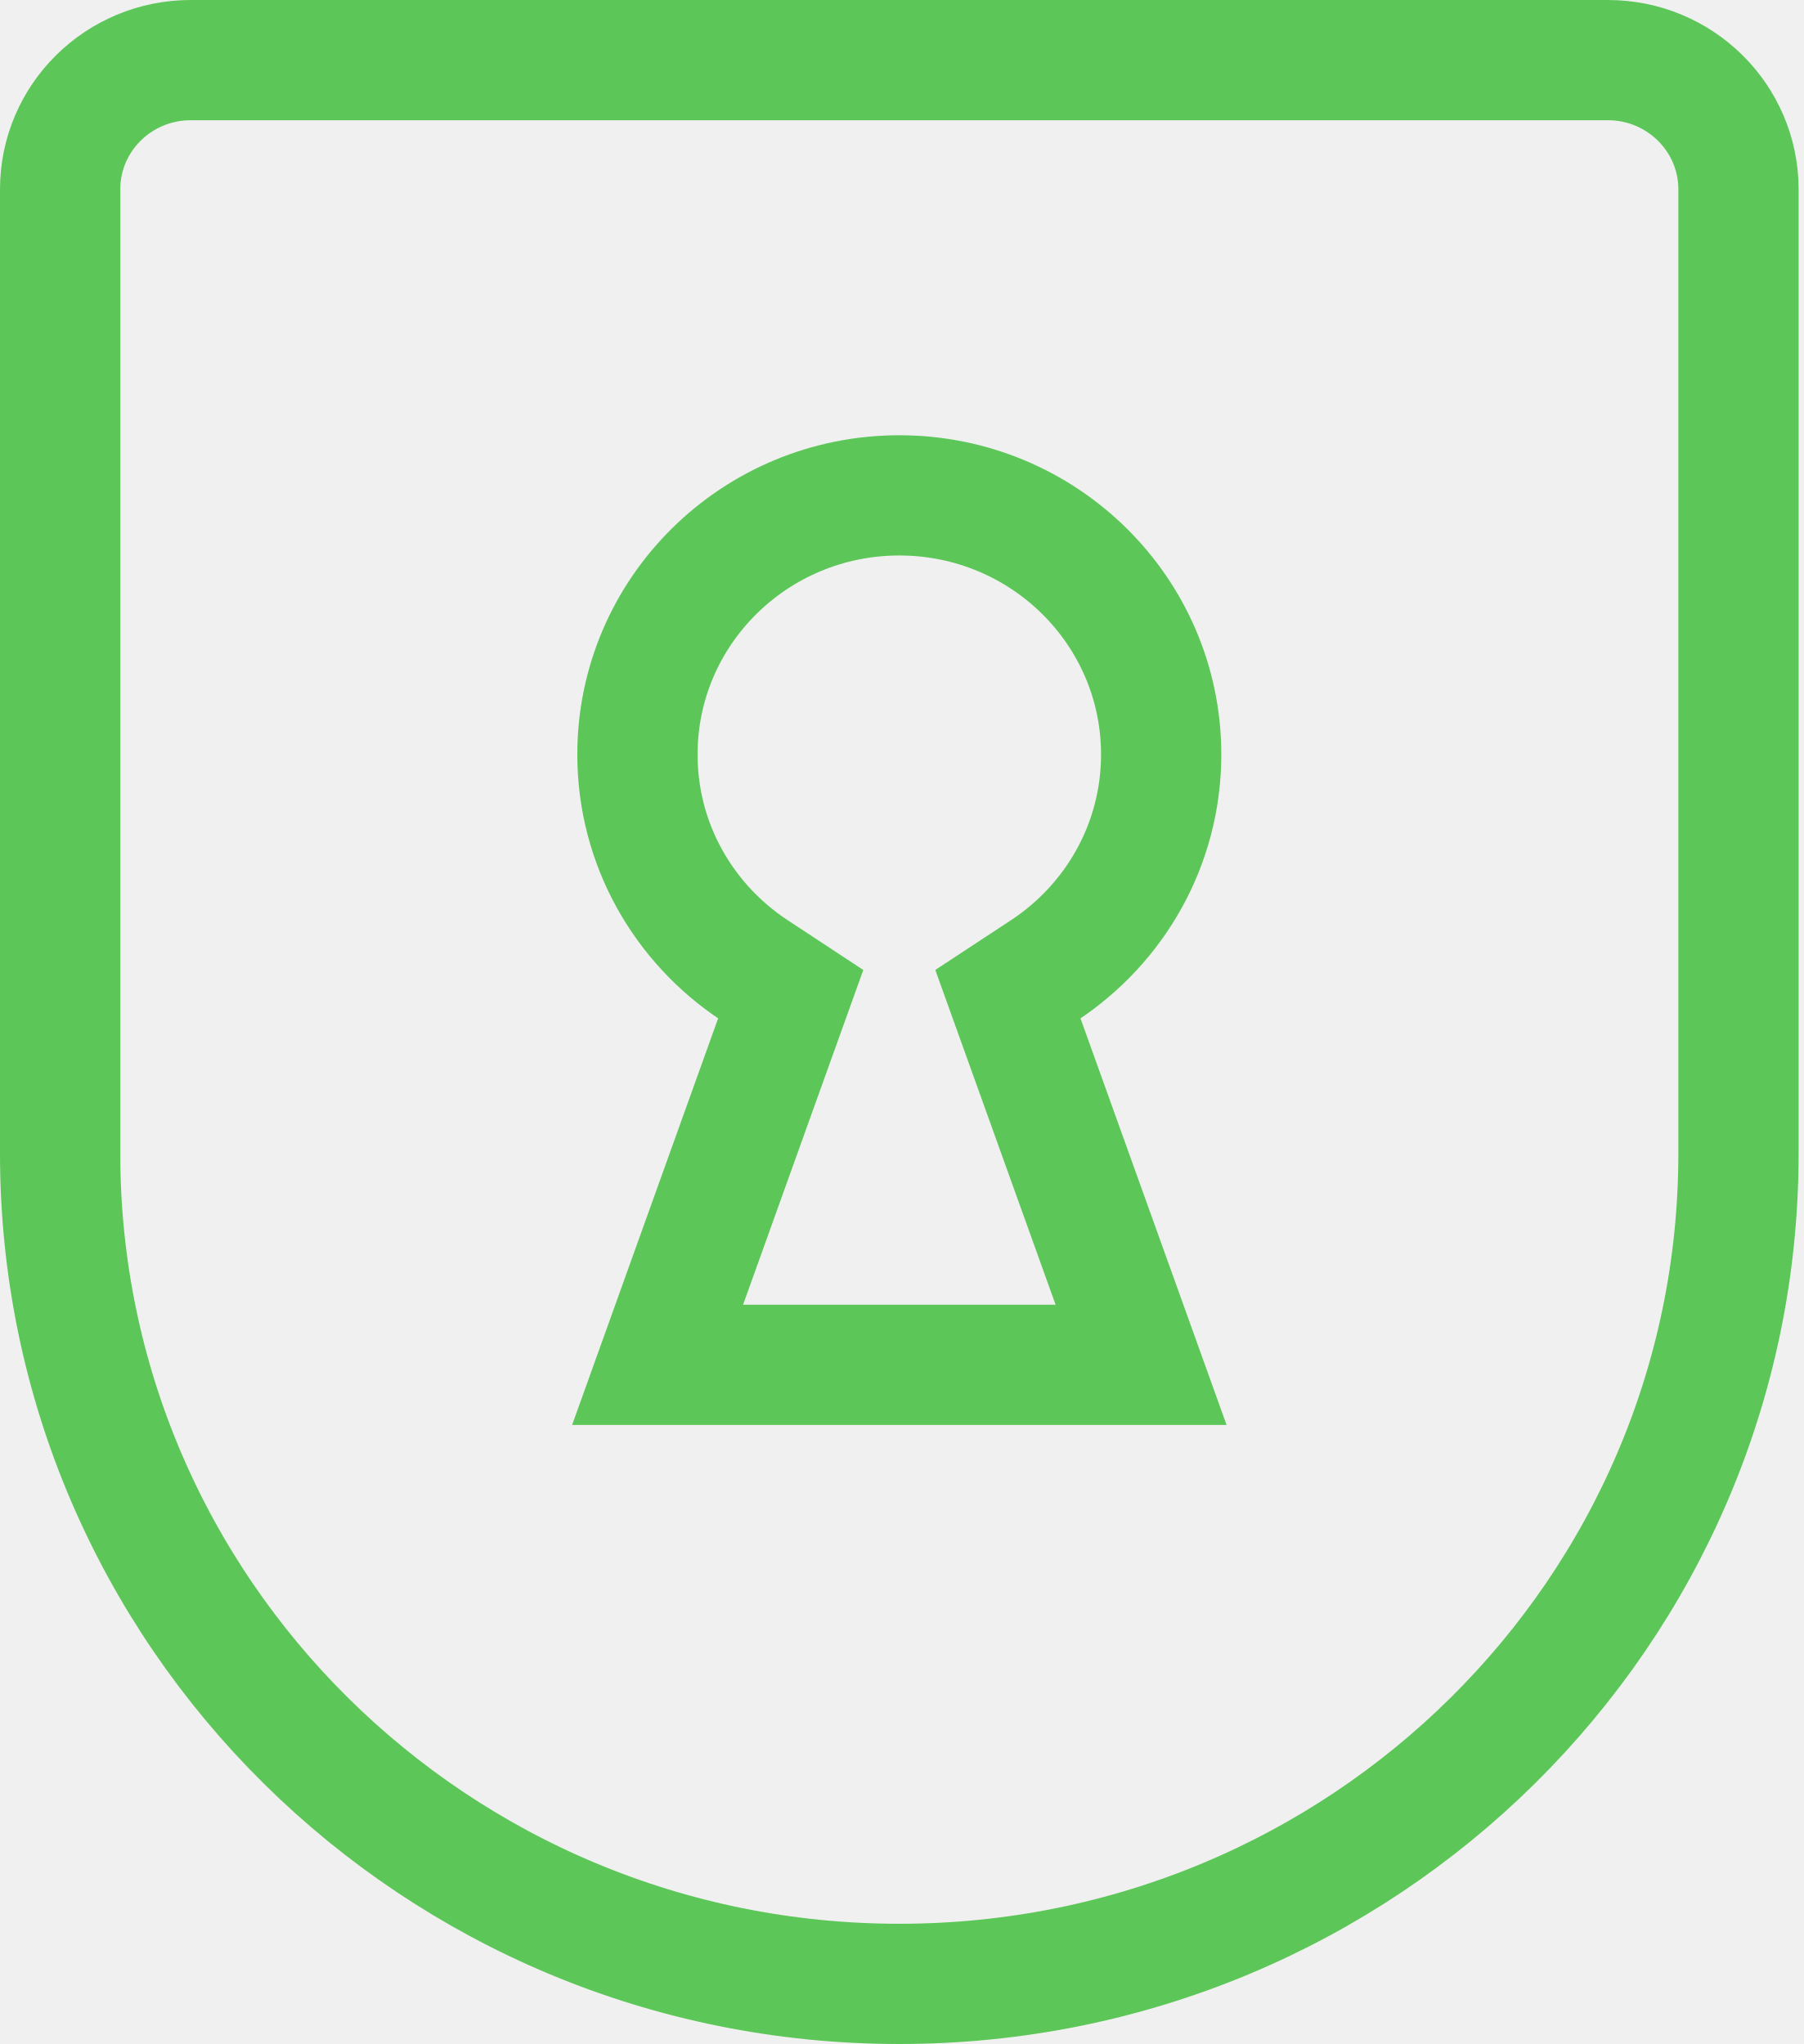
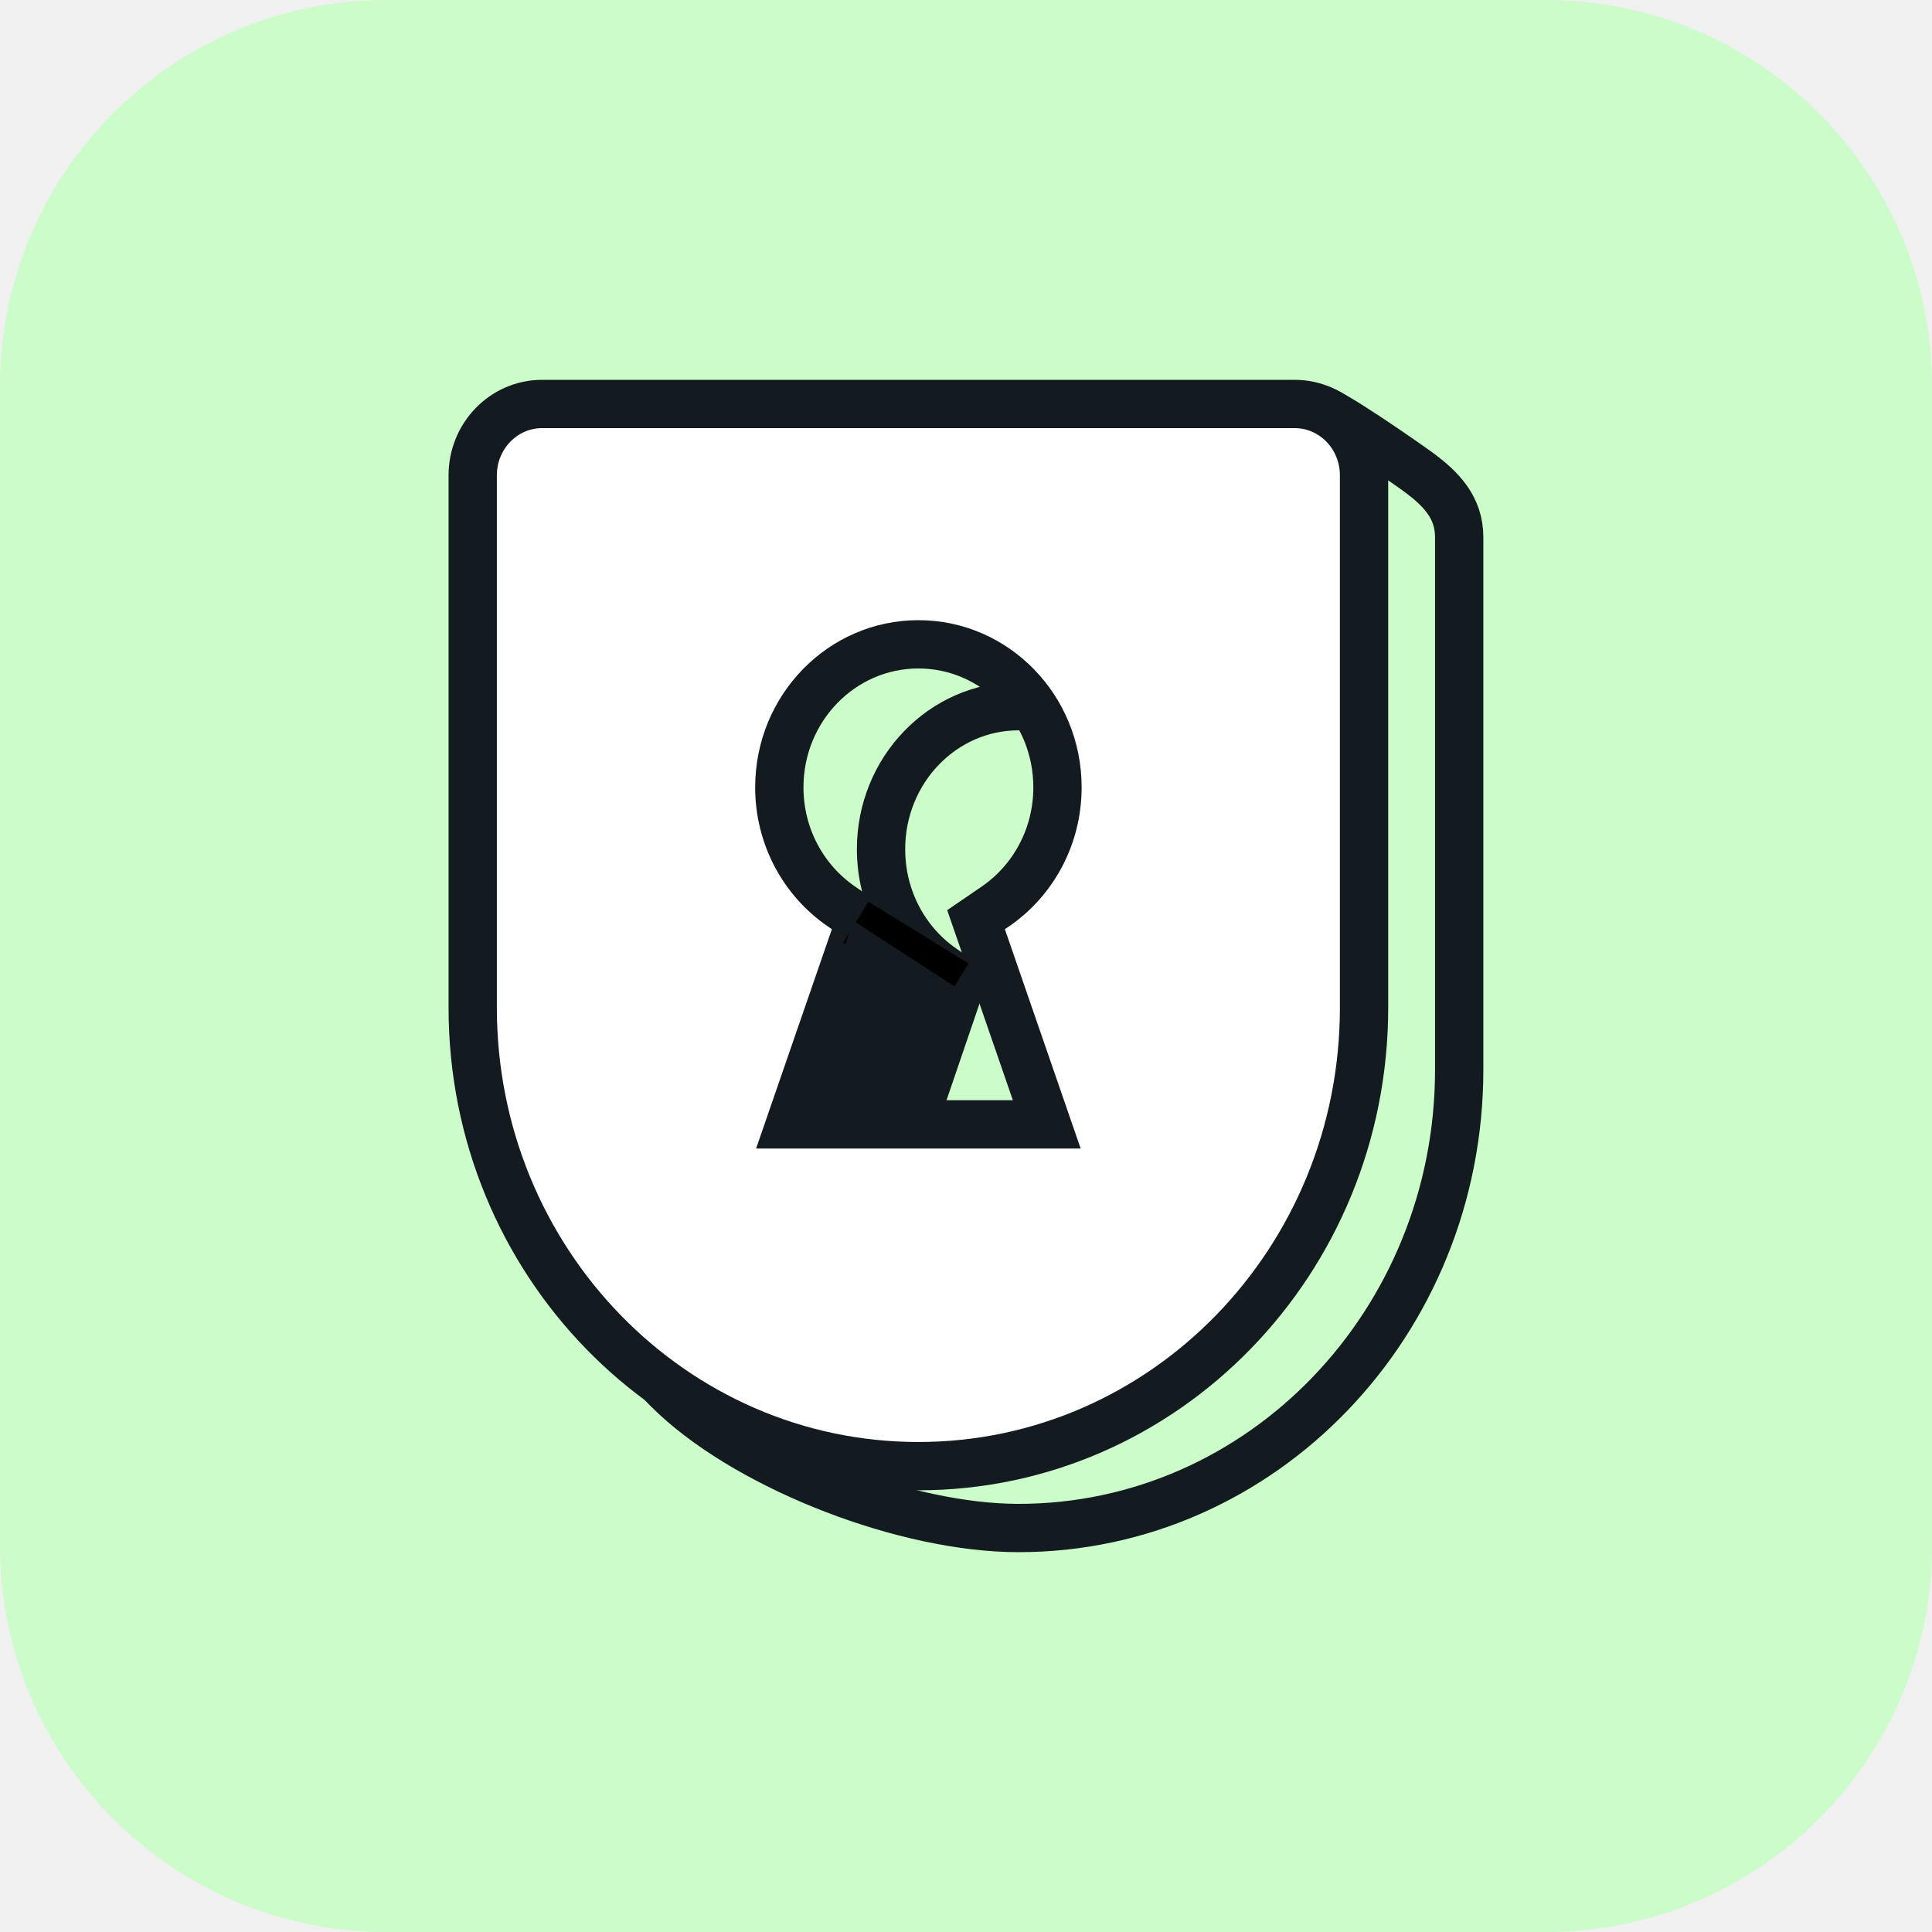
- <svg xmlns="http://www.w3.org/2000/svg" width="30" height="34" viewBox="0 0 30 34" fill="none">
-   <path fill-rule="evenodd" clip-rule="evenodd" d="M28.912 3.15C28.912 1.962 27.939 1 26.74 1H3.172C1.972 1 1 1.962 1 3.15V19.189C1 26.817 7.248 33 14.956 33C22.663 33 28.912 26.817 28.912 19.189V3.15ZM16.762 16.537L17.366 16.14C18.54 15.366 19.311 14.047 19.311 12.55C19.311 10.169 17.361 8.24 14.956 8.24C12.551 8.24 10.601 10.169 10.601 12.55C10.601 14.047 11.372 15.366 12.547 16.14L13.15 16.537L10.936 22.703H18.977L16.762 16.537Z" stroke="#5CC758" stroke-width="2" />
+ <svg xmlns="http://www.w3.org/2000/svg" width="40" height="40" viewBox="0 0 40 40" fill="none">
+   <rect width="40" height="40" rx="8" fill="#CBFCC9" />
+   <path fill-rule="evenodd" clip-rule="evenodd" d="M30.211 11.122C30.211 10.514 29.848 10.126 29.353 9.765C29.072 9.561 27.508 8.471 27.308 8.471L13.384 9.645C12.6 9.645 11.964 10.306 11.964 11.122L11.964 22.145C11.964 24.965 12.11 27.175 13.986 28.914C15.598 30.407 18.759 31.636 21.088 31.636C26.126 31.636 30.211 27.387 30.211 22.145V11.122ZM22.268 20.323L22.663 20.049C23.431 19.518 23.935 18.611 23.935 17.582C23.935 15.947 22.66 14.621 21.088 14.621C19.516 14.621 18.241 15.947 18.241 17.582C18.241 18.611 18.745 19.518 19.513 20.049L19.907 20.323L18.46 24.56H23.716L22.268 20.323Z" fill="#CBFCC9" stroke="#131B20" />
+   <path fill-rule="evenodd" clip-rule="evenodd" d="M28.241 9.841C28.241 9.025 27.598 8.364 26.805 8.364L11.223 8.364C10.43 8.364 9.787 9.025 9.787 9.841L9.787 20.864C9.787 26.106 13.918 30.355 19.014 30.355C24.11 30.355 28.241 26.106 28.241 20.864V9.841ZM20.208 19.041L20.607 18.768C21.384 18.236 21.894 17.33 21.894 16.301C21.894 14.665 20.605 13.34 19.015 13.34C17.424 13.34 16.135 14.665 16.135 16.301C16.135 17.33 16.645 18.236 17.422 18.768L17.82 19.041L16.356 23.279H21.672L20.208 19.041Z" fill="white" stroke="#131B20" />
+   <path d="M17.718 19.093L19.791 20.374" stroke="black" />
+   <path d="M19.778 20.435L18.789 23.335L16.214 23.386L17.667 19.063L19.778 20.435Z" fill="#131B20" />
</svg>
